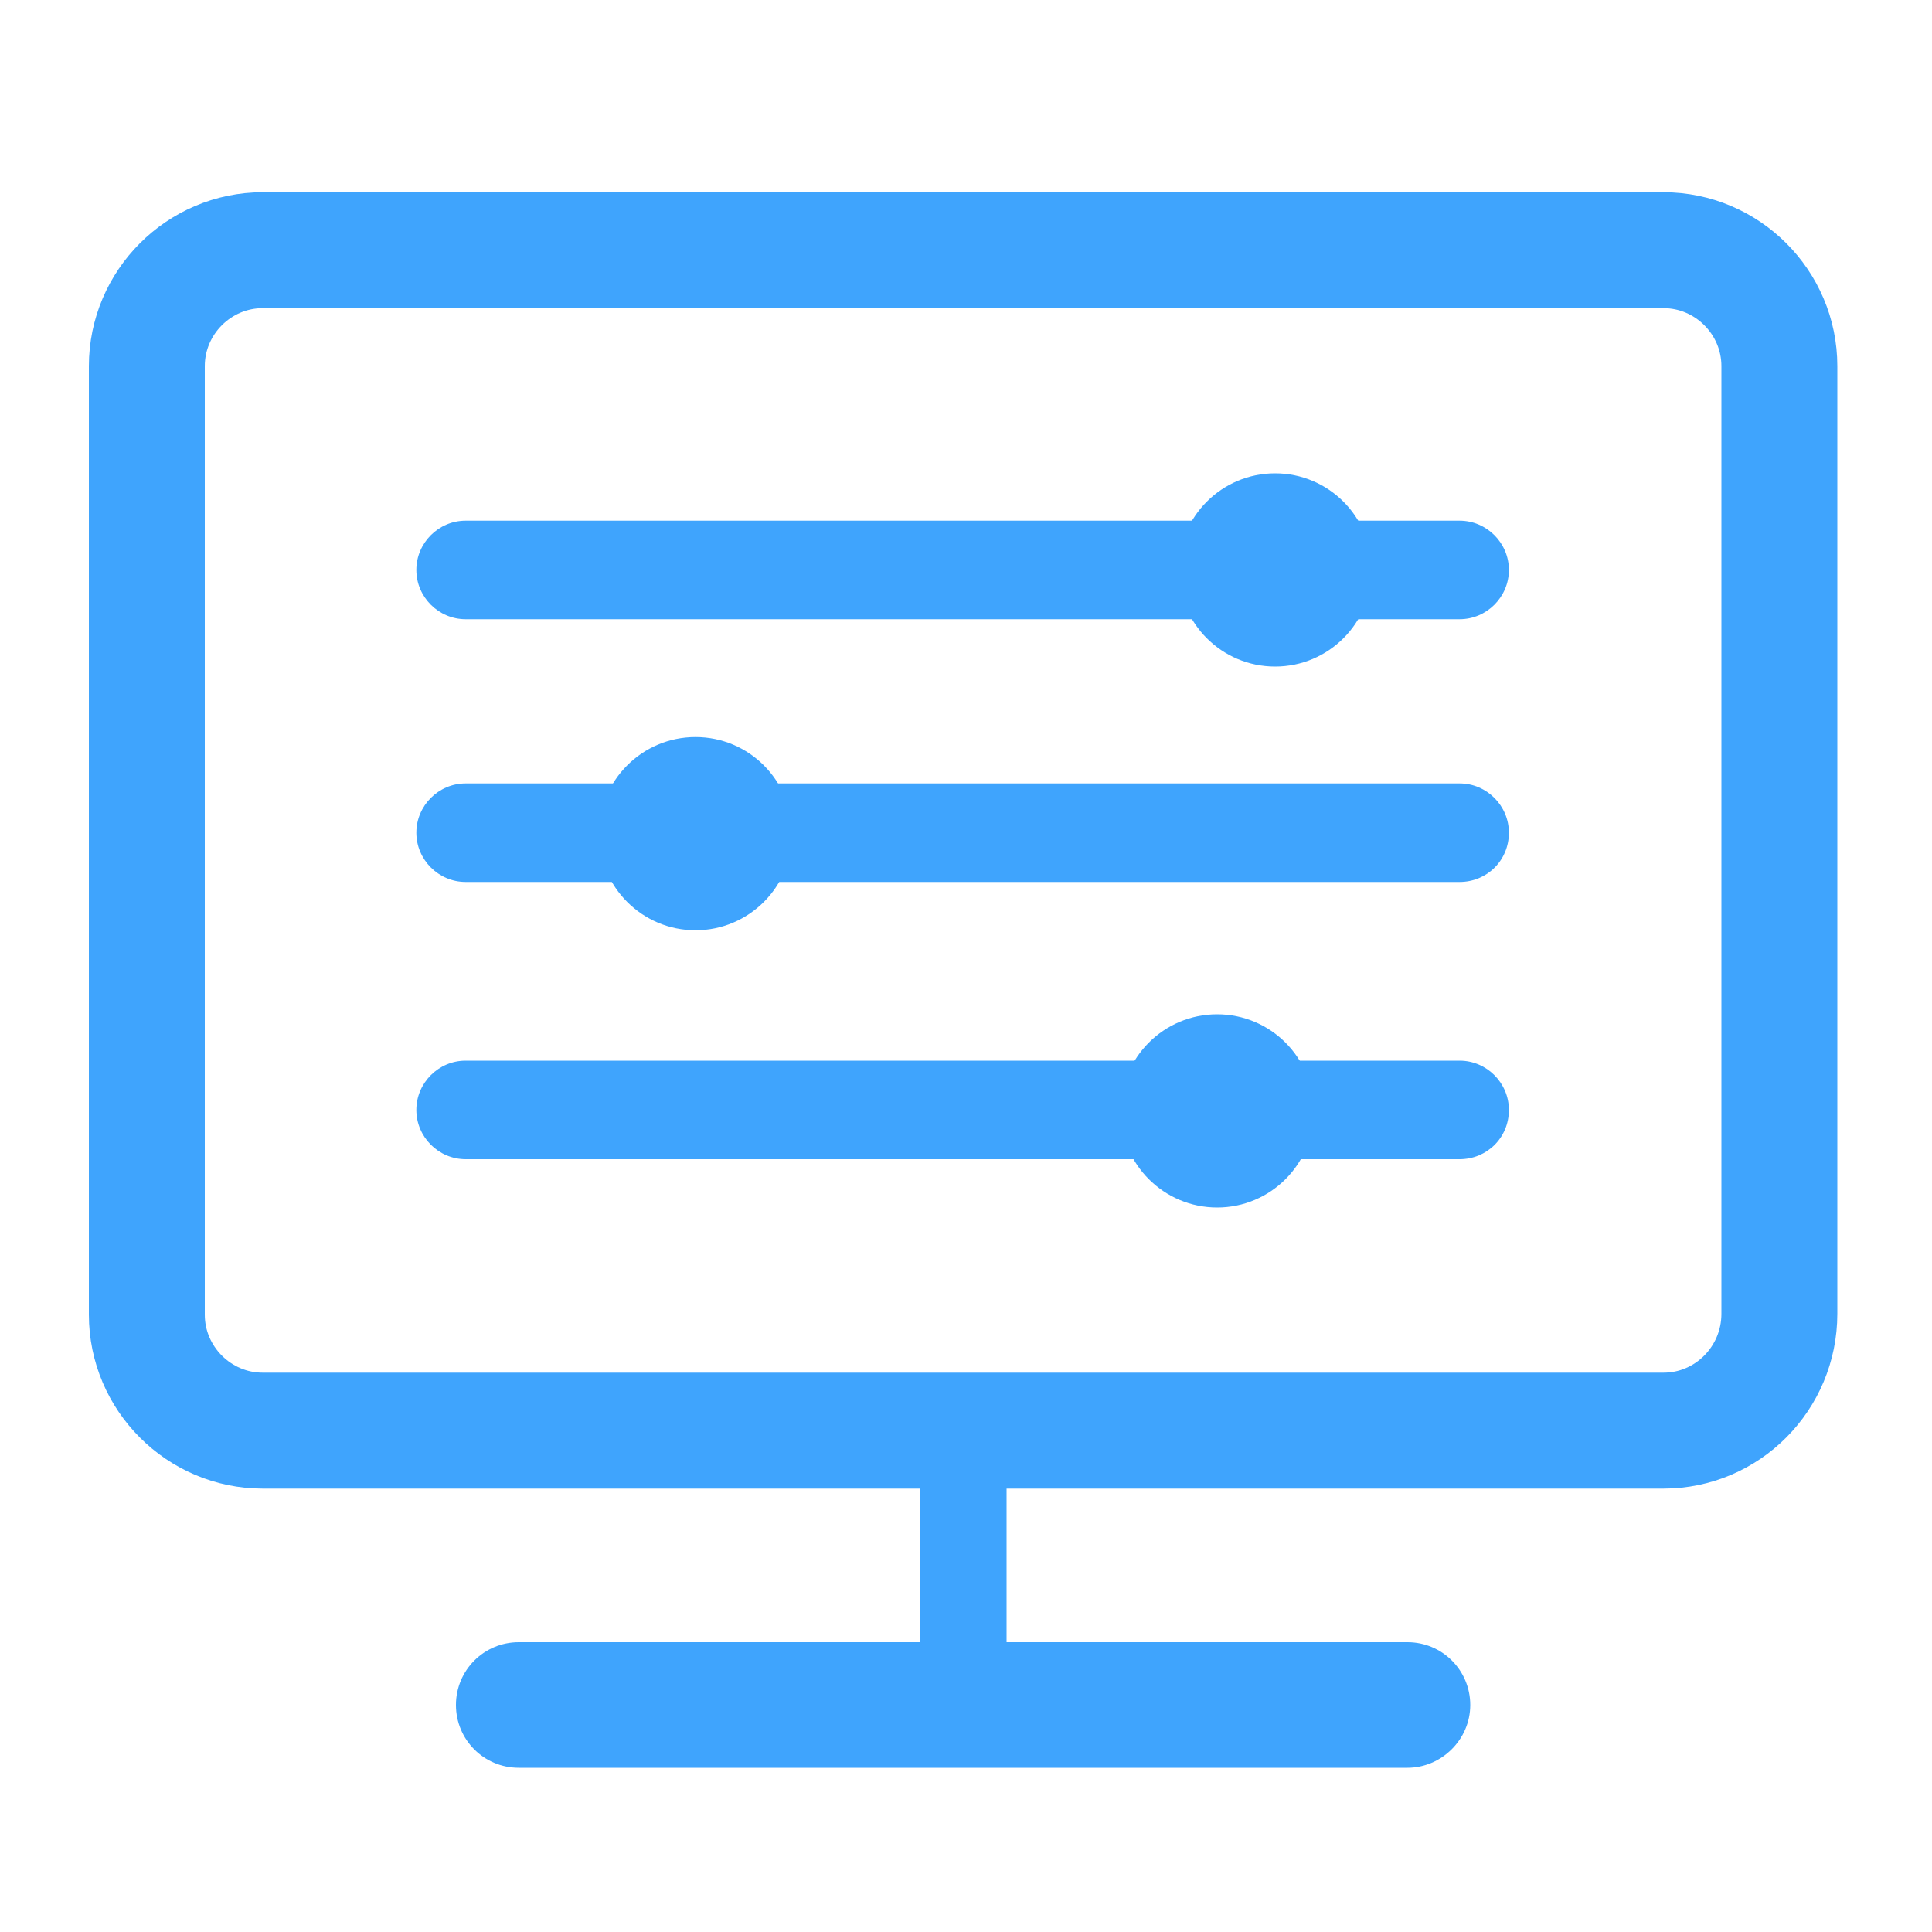
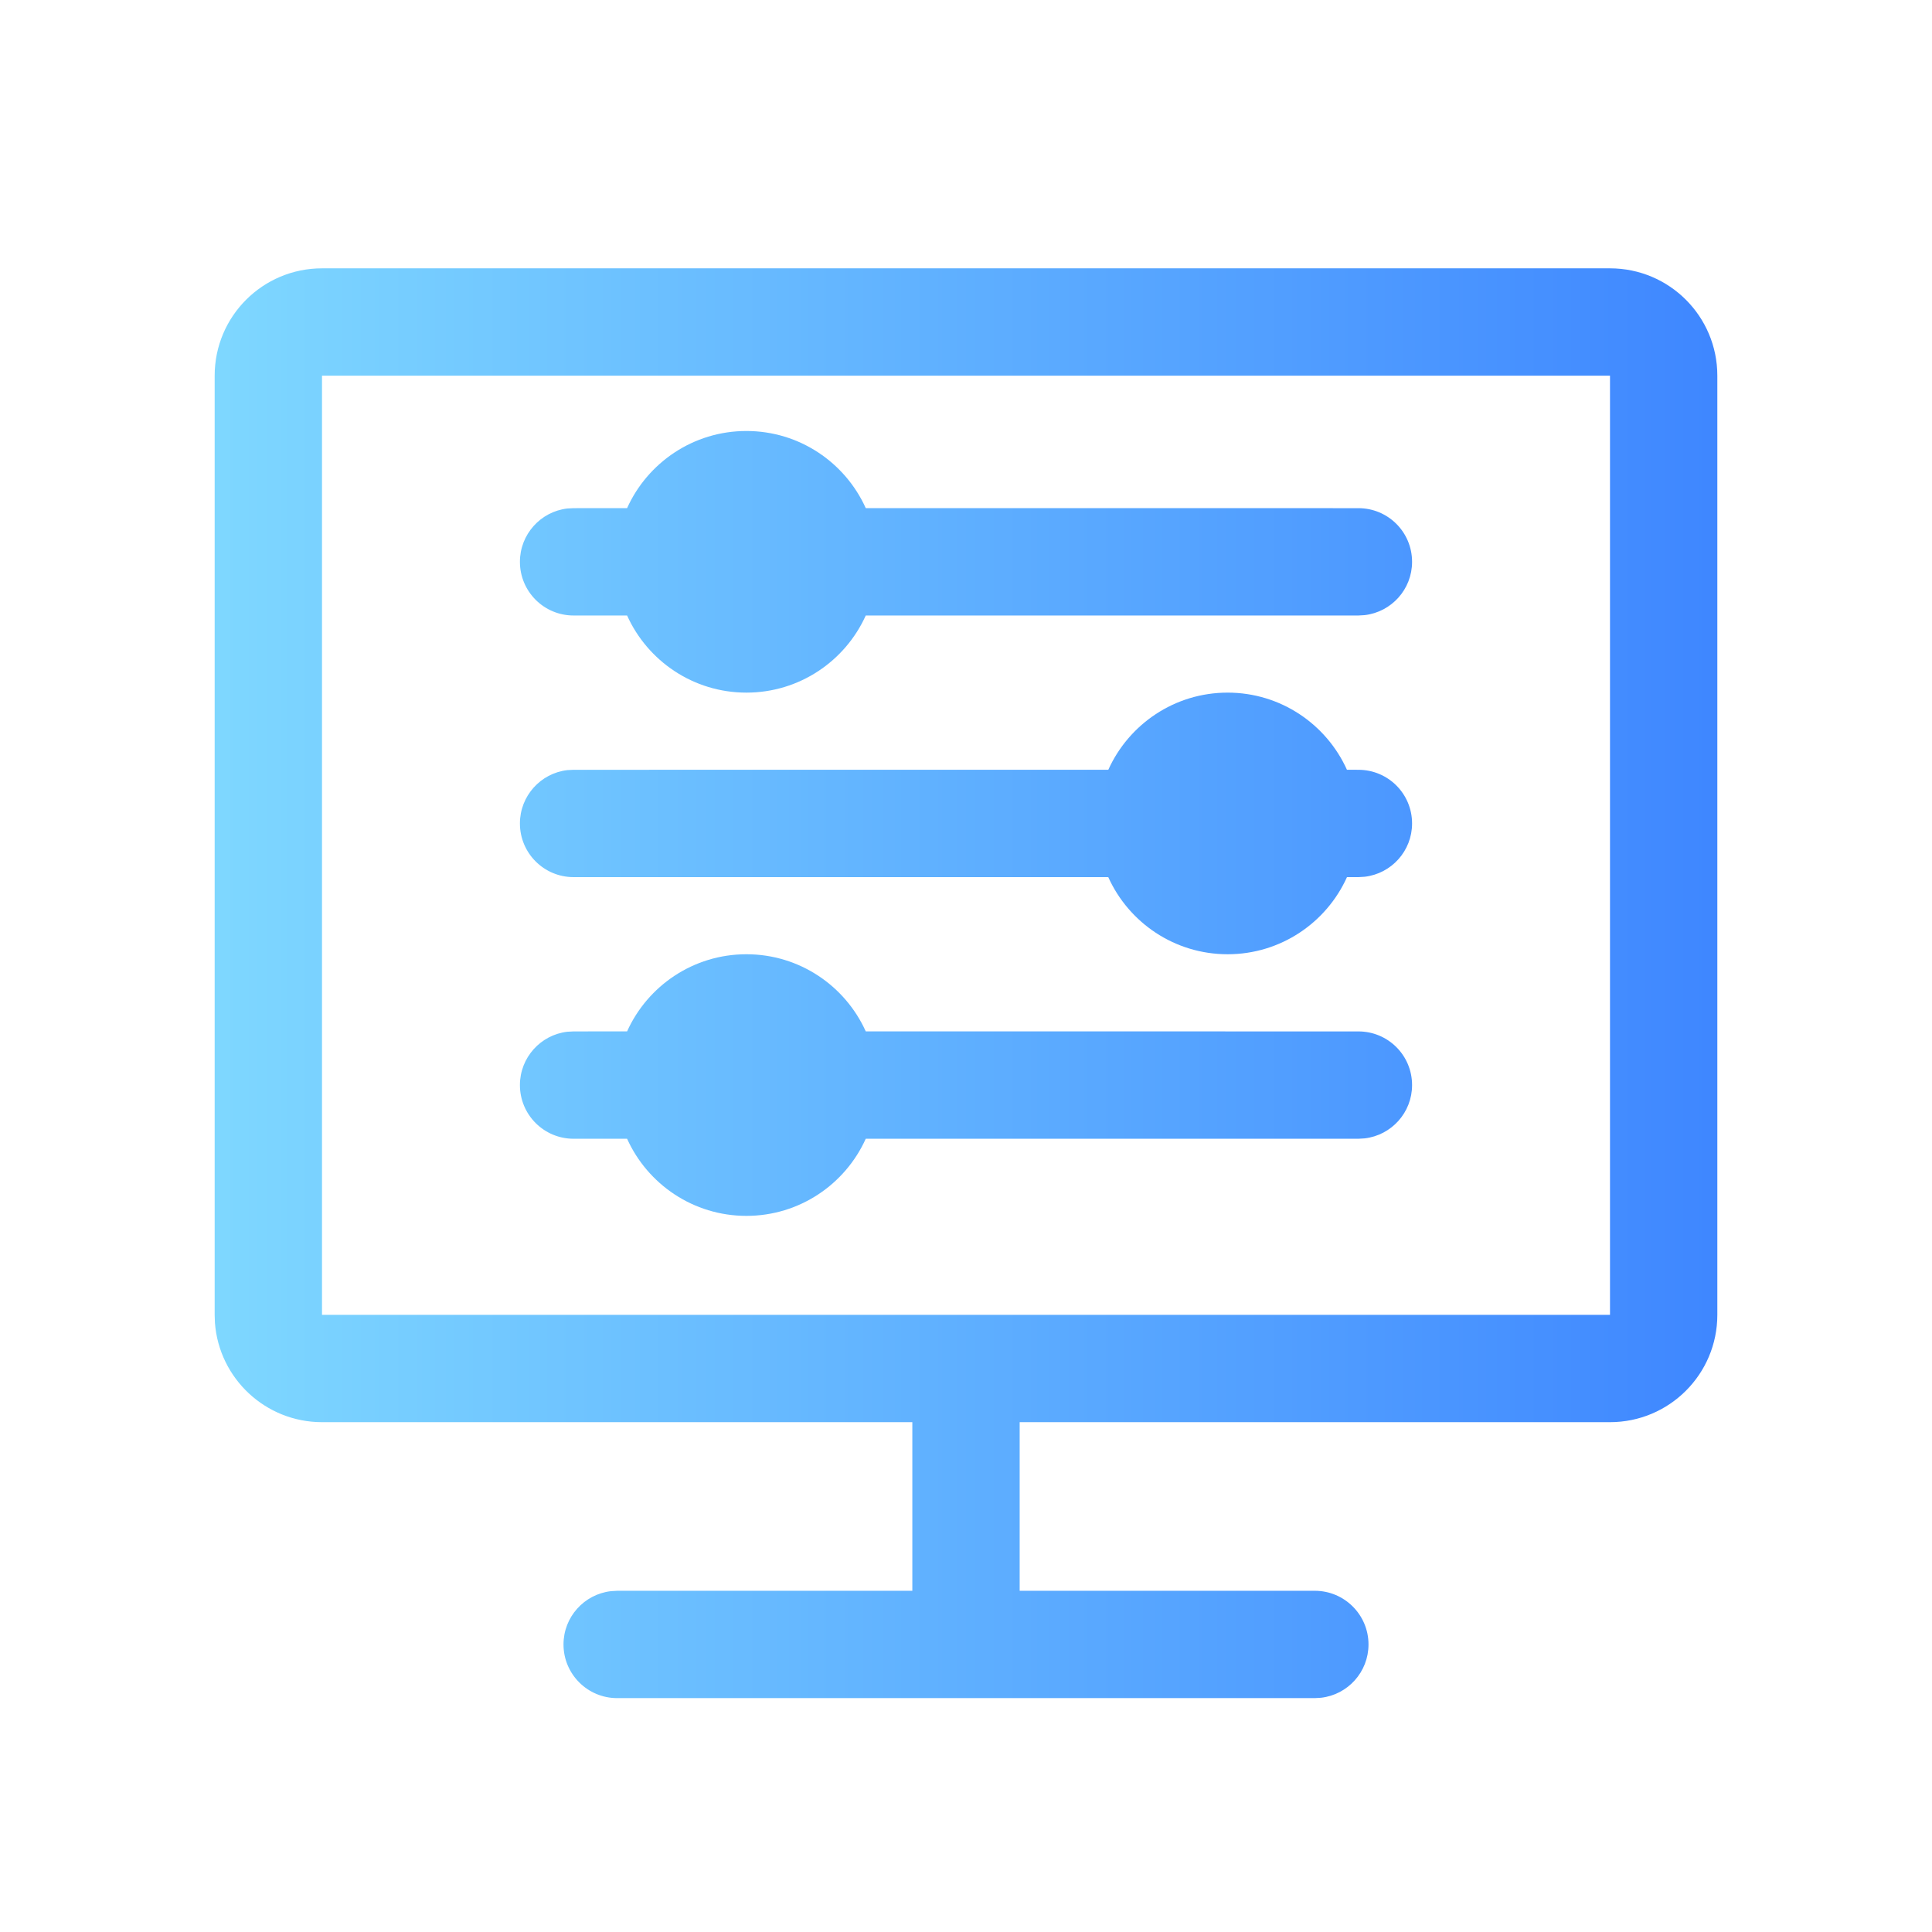
- <svg xmlns="http://www.w3.org/2000/svg" version="1.1" id="图层_1" x="0px" y="0px" viewBox="0 0 200 200" style="enable-background:new 0 0 200 200;" xml:space="preserve">
-   <style type="text/css">
- 	.st0{fill-rule:evenodd;clip-rule:evenodd;fill:none;stroke:#3FA4FD;stroke-width:12;stroke-miterlimit:10;}
- 	.st1{fill-rule:evenodd;clip-rule:evenodd;fill:#3FA4FD;}
- </style>
-   <g>
-     <path class="st0" d="M172.2,148.1h-145c-6.6,0-12-5.4-12-12V37.9c0-6.6,5.4-12,12-12h145c6.6,0,12,5.4,12,12v98.1   C184.2,142.7,178.8,148.1,172.2,148.1z" />
-     <path class="st1" d="M151.1,64.1H48.2c-2.8,0-5.1-2.3-5.1-5.1v0c0-2.8,2.3-5.1,5.1-5.1h102.9c2.8,0,5.1,2.3,5.1,5.1v0   C156.2,61.8,153.9,64.1,151.1,64.1z" />
-     <path class="st1" d="M151.1,91.3H48.2c-2.8,0-5.1-2.3-5.1-5.1v0c0-2.8,2.3-5.1,5.1-5.1h102.9c2.8,0,5.1,2.3,5.1,5.1v0   C156.2,89.1,153.9,91.3,151.1,91.3z" />
-     <path class="st1" d="M151.1,120H48.2c-2.8,0-5.1-2.3-5.1-5.1v0c0-2.8,2.3-5.1,5.1-5.1h102.9c2.8,0,5.1,2.3,5.1,5.1v0   C156.2,117.8,153.9,120,151.1,120z" />
-     <circle class="st1" cx="132" cy="59" r="10" />
-     <circle class="st1" cx="72" cy="86.3" r="10" />
-     <circle class="st1" cx="126" cy="115" r="10" />
-     <rect x="95.2" y="150" class="st1" width="9" height="23" />
-     <path class="st1" d="M145.7,183h-92c-3.6,0-6.5-2.9-6.5-6.5l0,0c0-3.6,2.9-6.5,6.5-6.5h92c3.6,0,6.5,2.9,6.5,6.5l0,0   C152.2,180.1,149.2,183,145.7,183z" />
+ <svg xmlns="http://www.w3.org/2000/svg" width="36px" height="36px" viewBox="0 0 36 36" version="1.1">
+   <defs>
+     <linearGradient x1="100%" y1="50%" x2="0%" y2="50%" id="linearGradient-1">
+       <stop stop-color="#3F87FF" offset="0%" />
+       <stop stop-color="#7ED7FF" offset="100%" />
+     </linearGradient>
+   </defs>
+   <g id="页面-1" stroke="none" stroke-width="1" fill="none" fill-rule="evenodd">
+     <g id="logo_上色" transform="translate(-180, -38)" fill="url(#linearGradient-1)" fill-rule="nonzero">
+       <g id="console16" transform="translate(180, 38)">
+         <g id="编组" transform="translate(4, 5)">
+           <path d="M26,0 C27.105,0 28,0.895 28,2 L28,2 L28,19.5 C28,20.605 27.105,21.5 26,21.5 L26,21.5 L15,21.5 L15,24.642 L20.5,24.642 C21.052,24.642 21.5,25.09 21.5,25.642 C21.5,26.155 21.114,26.578 20.617,26.635 L20.5,26.642 L7.5,26.642 C6.948,26.642 6.5,26.194 6.5,25.642 C6.5,25.129 6.886,24.707 7.383,24.649 L7.5,24.642 L13,24.642 L13,21.5 L2,21.5 C0.946,21.5 0.082,20.684 0.005,19.649 L0,19.5 L0,2 C0,0.895 0.895,0 2,0 L2,0 Z M26,2 L2,2 L2,19.5 L26,19.5 L26,2 Z M9.908,12.781 C10.898,12.781 11.75,13.371 12.132,14.218 L21.312,14.219 C21.865,14.219 22.312,14.666 22.312,15.219 C22.312,15.732 21.926,16.154 21.429,16.212 L21.312,16.219 L12.132,16.219 C11.75,17.066 10.898,17.656 9.908,17.656 C8.919,17.656 8.067,17.066 7.685,16.219 L6.688,16.219 C6.135,16.219 5.688,15.771 5.688,15.219 C5.688,14.706 6.074,14.283 6.571,14.225 L6.688,14.219 L7.685,14.218 C8.067,13.371 8.919,12.781 9.908,12.781 Z M18.875,7.906 C19.864,7.906 20.716,8.496 21.098,9.343 L21.312,9.344 C21.865,9.344 22.312,9.791 22.312,10.344 C22.312,10.857 21.926,11.279 21.429,11.337 L21.312,11.344 L21.099,11.344 C20.717,12.191 19.865,12.781 18.875,12.781 C17.885,12.781 17.033,12.191 16.651,11.344 L6.688,11.344 C6.135,11.344 5.688,10.896 5.688,10.344 C5.688,9.831 6.074,9.408 6.571,9.35 L6.688,9.344 L16.652,9.343 C17.034,8.496 17.886,7.906 18.875,7.906 Z M9.908,3.031 C10.898,3.031 11.75,3.621 12.132,4.468 L21.312,4.469 C21.865,4.469 22.312,4.916 22.312,5.469 C22.312,5.982 21.926,6.404 21.429,6.462 L21.312,6.469 L12.132,6.469 C11.75,7.316 10.898,7.906 9.908,7.906 C8.919,7.906 8.067,7.316 7.685,6.469 L6.688,6.469 C6.135,6.469 5.688,6.021 5.688,5.469 C5.688,4.956 6.074,4.533 6.571,4.475 L6.688,4.469 L7.685,4.468 C8.067,3.621 8.919,3.031 9.908,3.031 Z" id="形状结合" />
+         </g>
+       </g>
+     </g>
  </g>
</svg>
